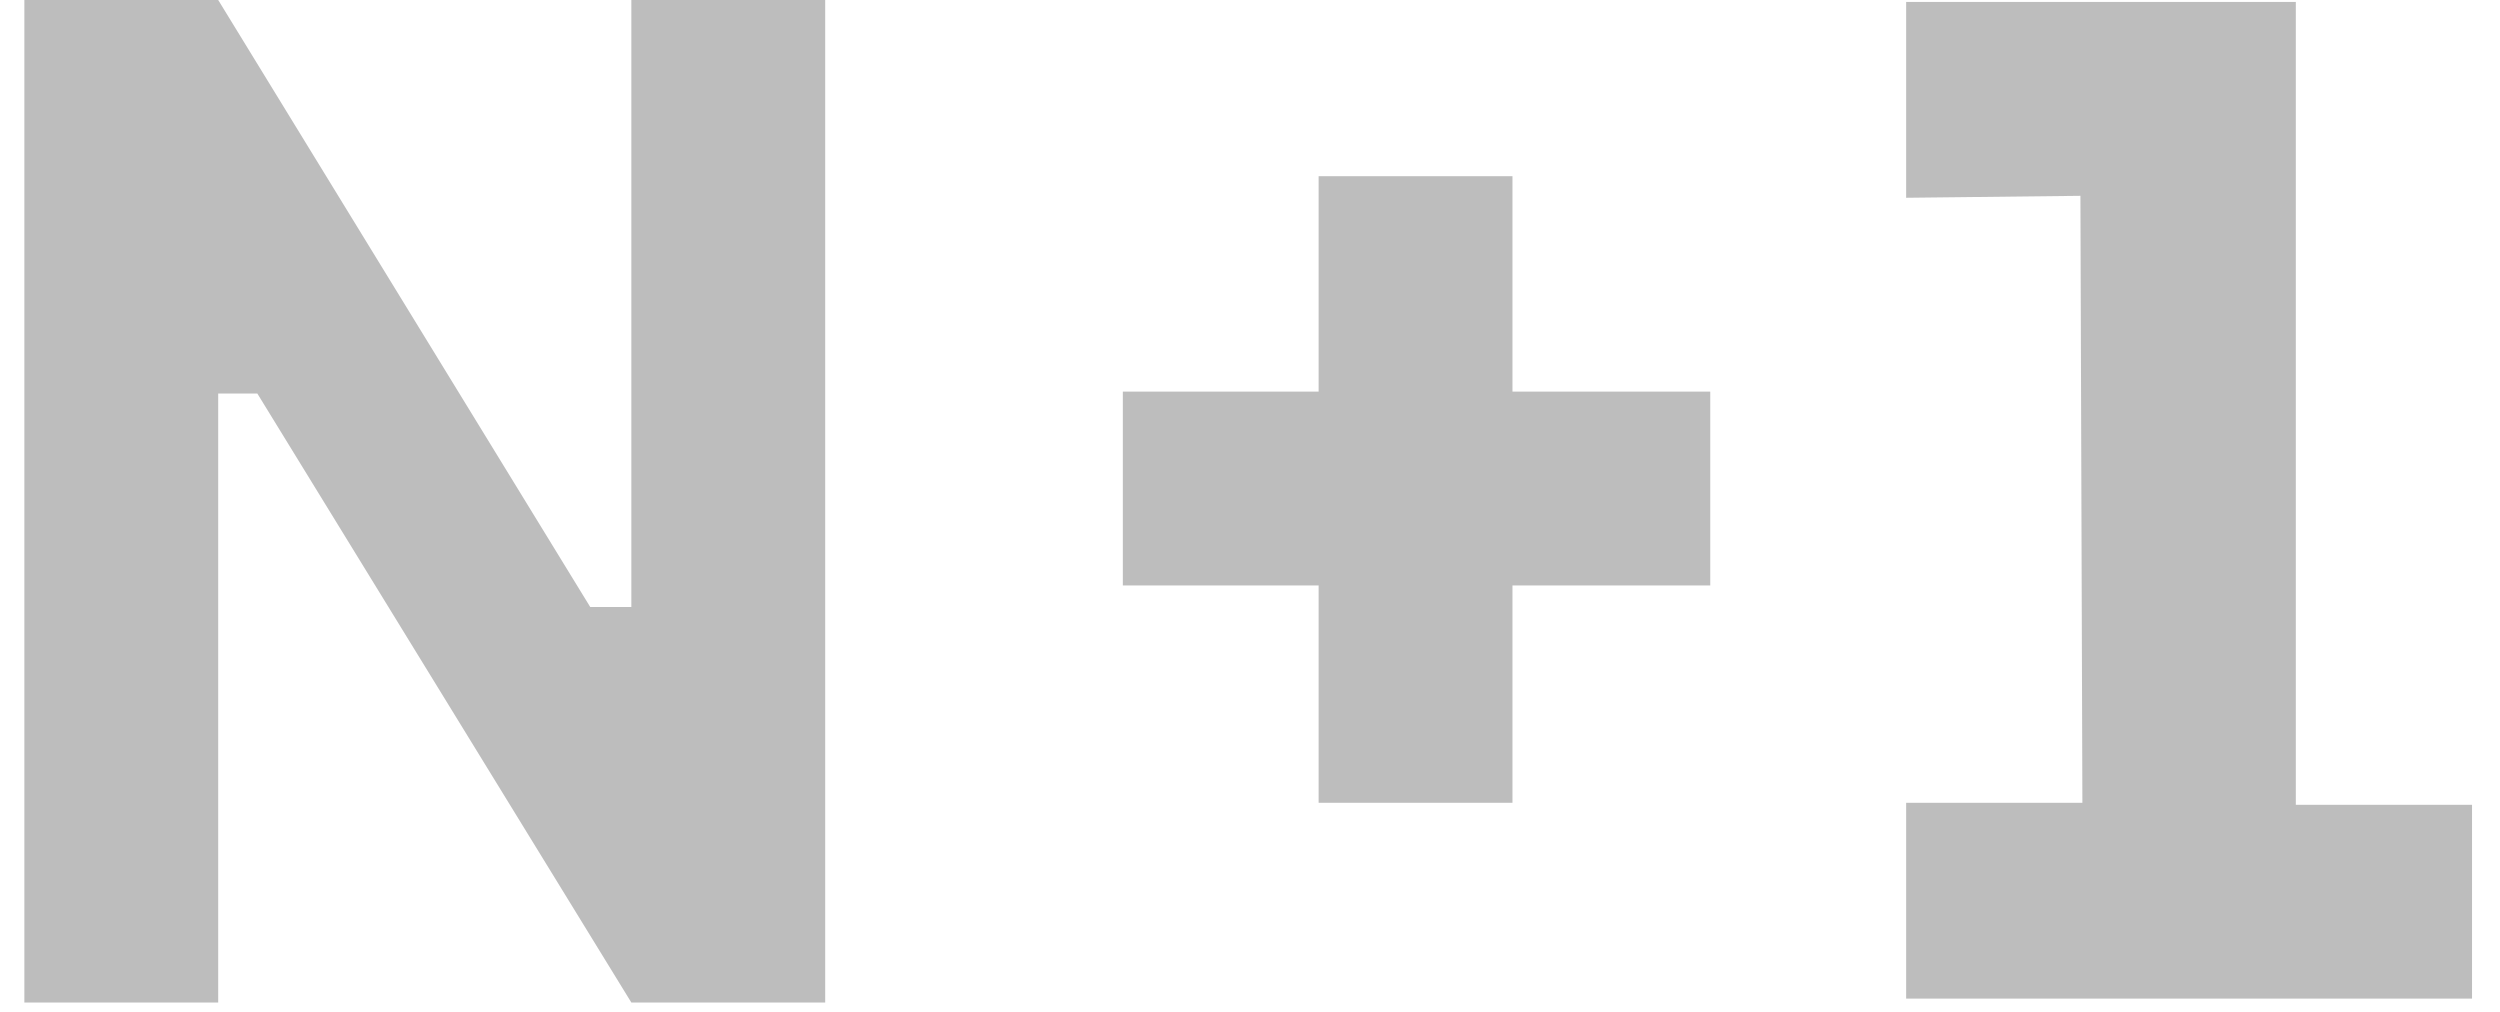
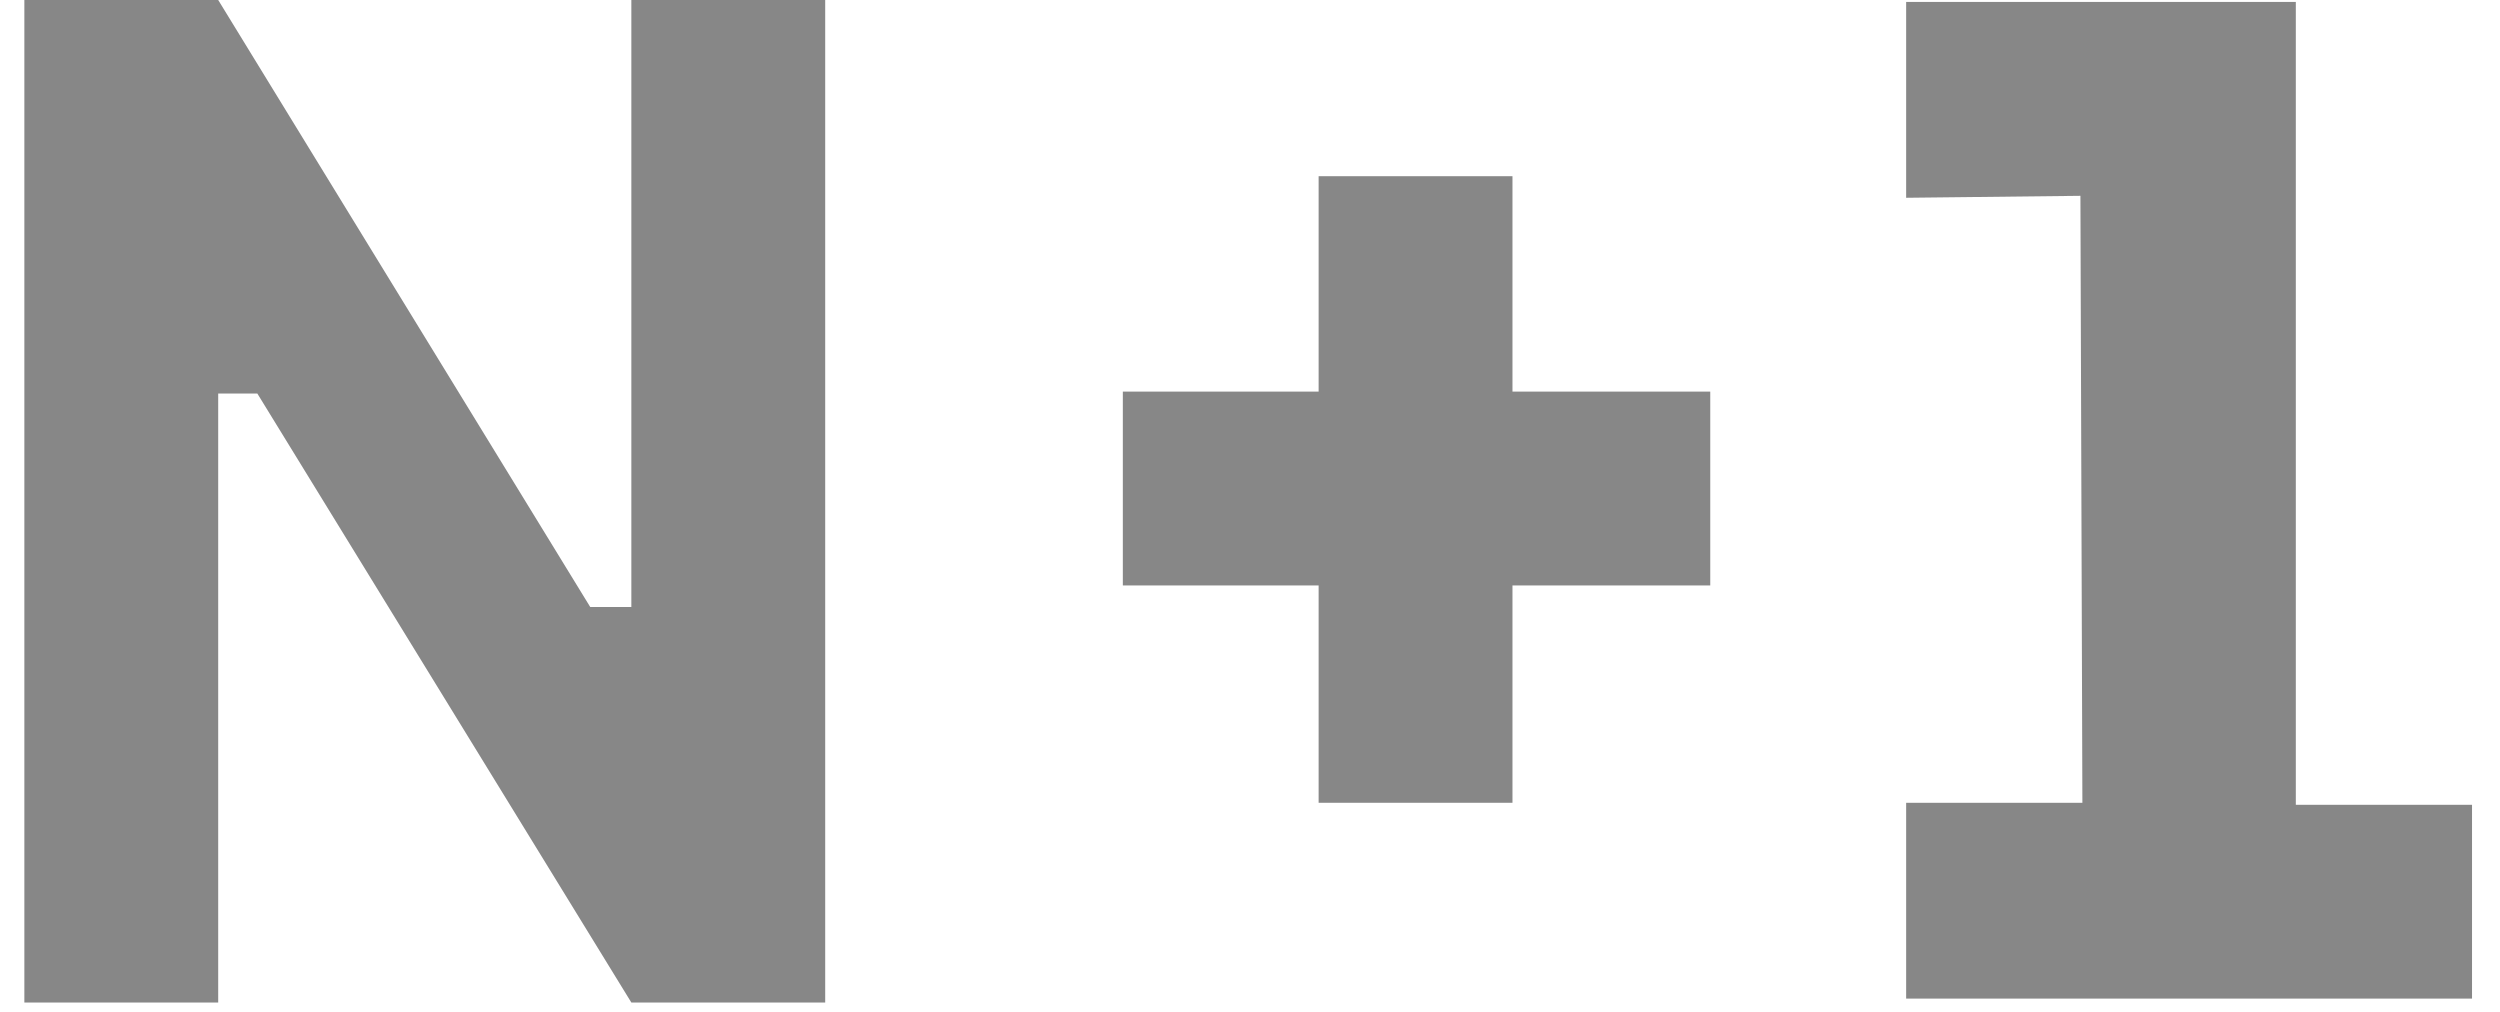
<svg xmlns="http://www.w3.org/2000/svg" width="89" height="36" viewBox="0 0 89 36" fill="none">
-   <path d="M81.731 28.65V0.07H67.859V7.041L74.063 6.971L74.133 28.58H67.859V35.551H88.004V28.65H81.731Z" fill="#BDBDBD" />
-   <path d="M53.844 6.273H46.943V13.941H39.973V20.842H46.943V28.579H53.844V20.842H60.885V13.941H53.844V6.273Z" fill="#BDBDBD" />
-   <path d="M22.476 21.609H21.012L7.768 0H0.867V35.69H7.768V14.011H9.162L22.476 35.69H29.377V0H22.476V21.609Z" fill="#BDBDBD" />
+   <path d="M81.731 28.65V0.07H67.859V7.041L74.063 6.971L74.133 28.58H67.859V35.551H88.004V28.65H81.731Z" style="fill: rgb(135, 135, 135);" />
+   <path d="M53.844 6.273H46.943V13.941H39.973V20.842H46.943V28.579H53.844V20.842H60.885V13.941H53.844V6.273Z" style="fill: rgb(135, 135, 135);" />
+   <path d="M22.476 21.609H21.012L7.768 0H0.867V35.69H7.768V14.011H9.162L22.476 35.69H29.377V0H22.476V21.609Z" style="fill: rgb(135, 135, 135);" />
</svg>
